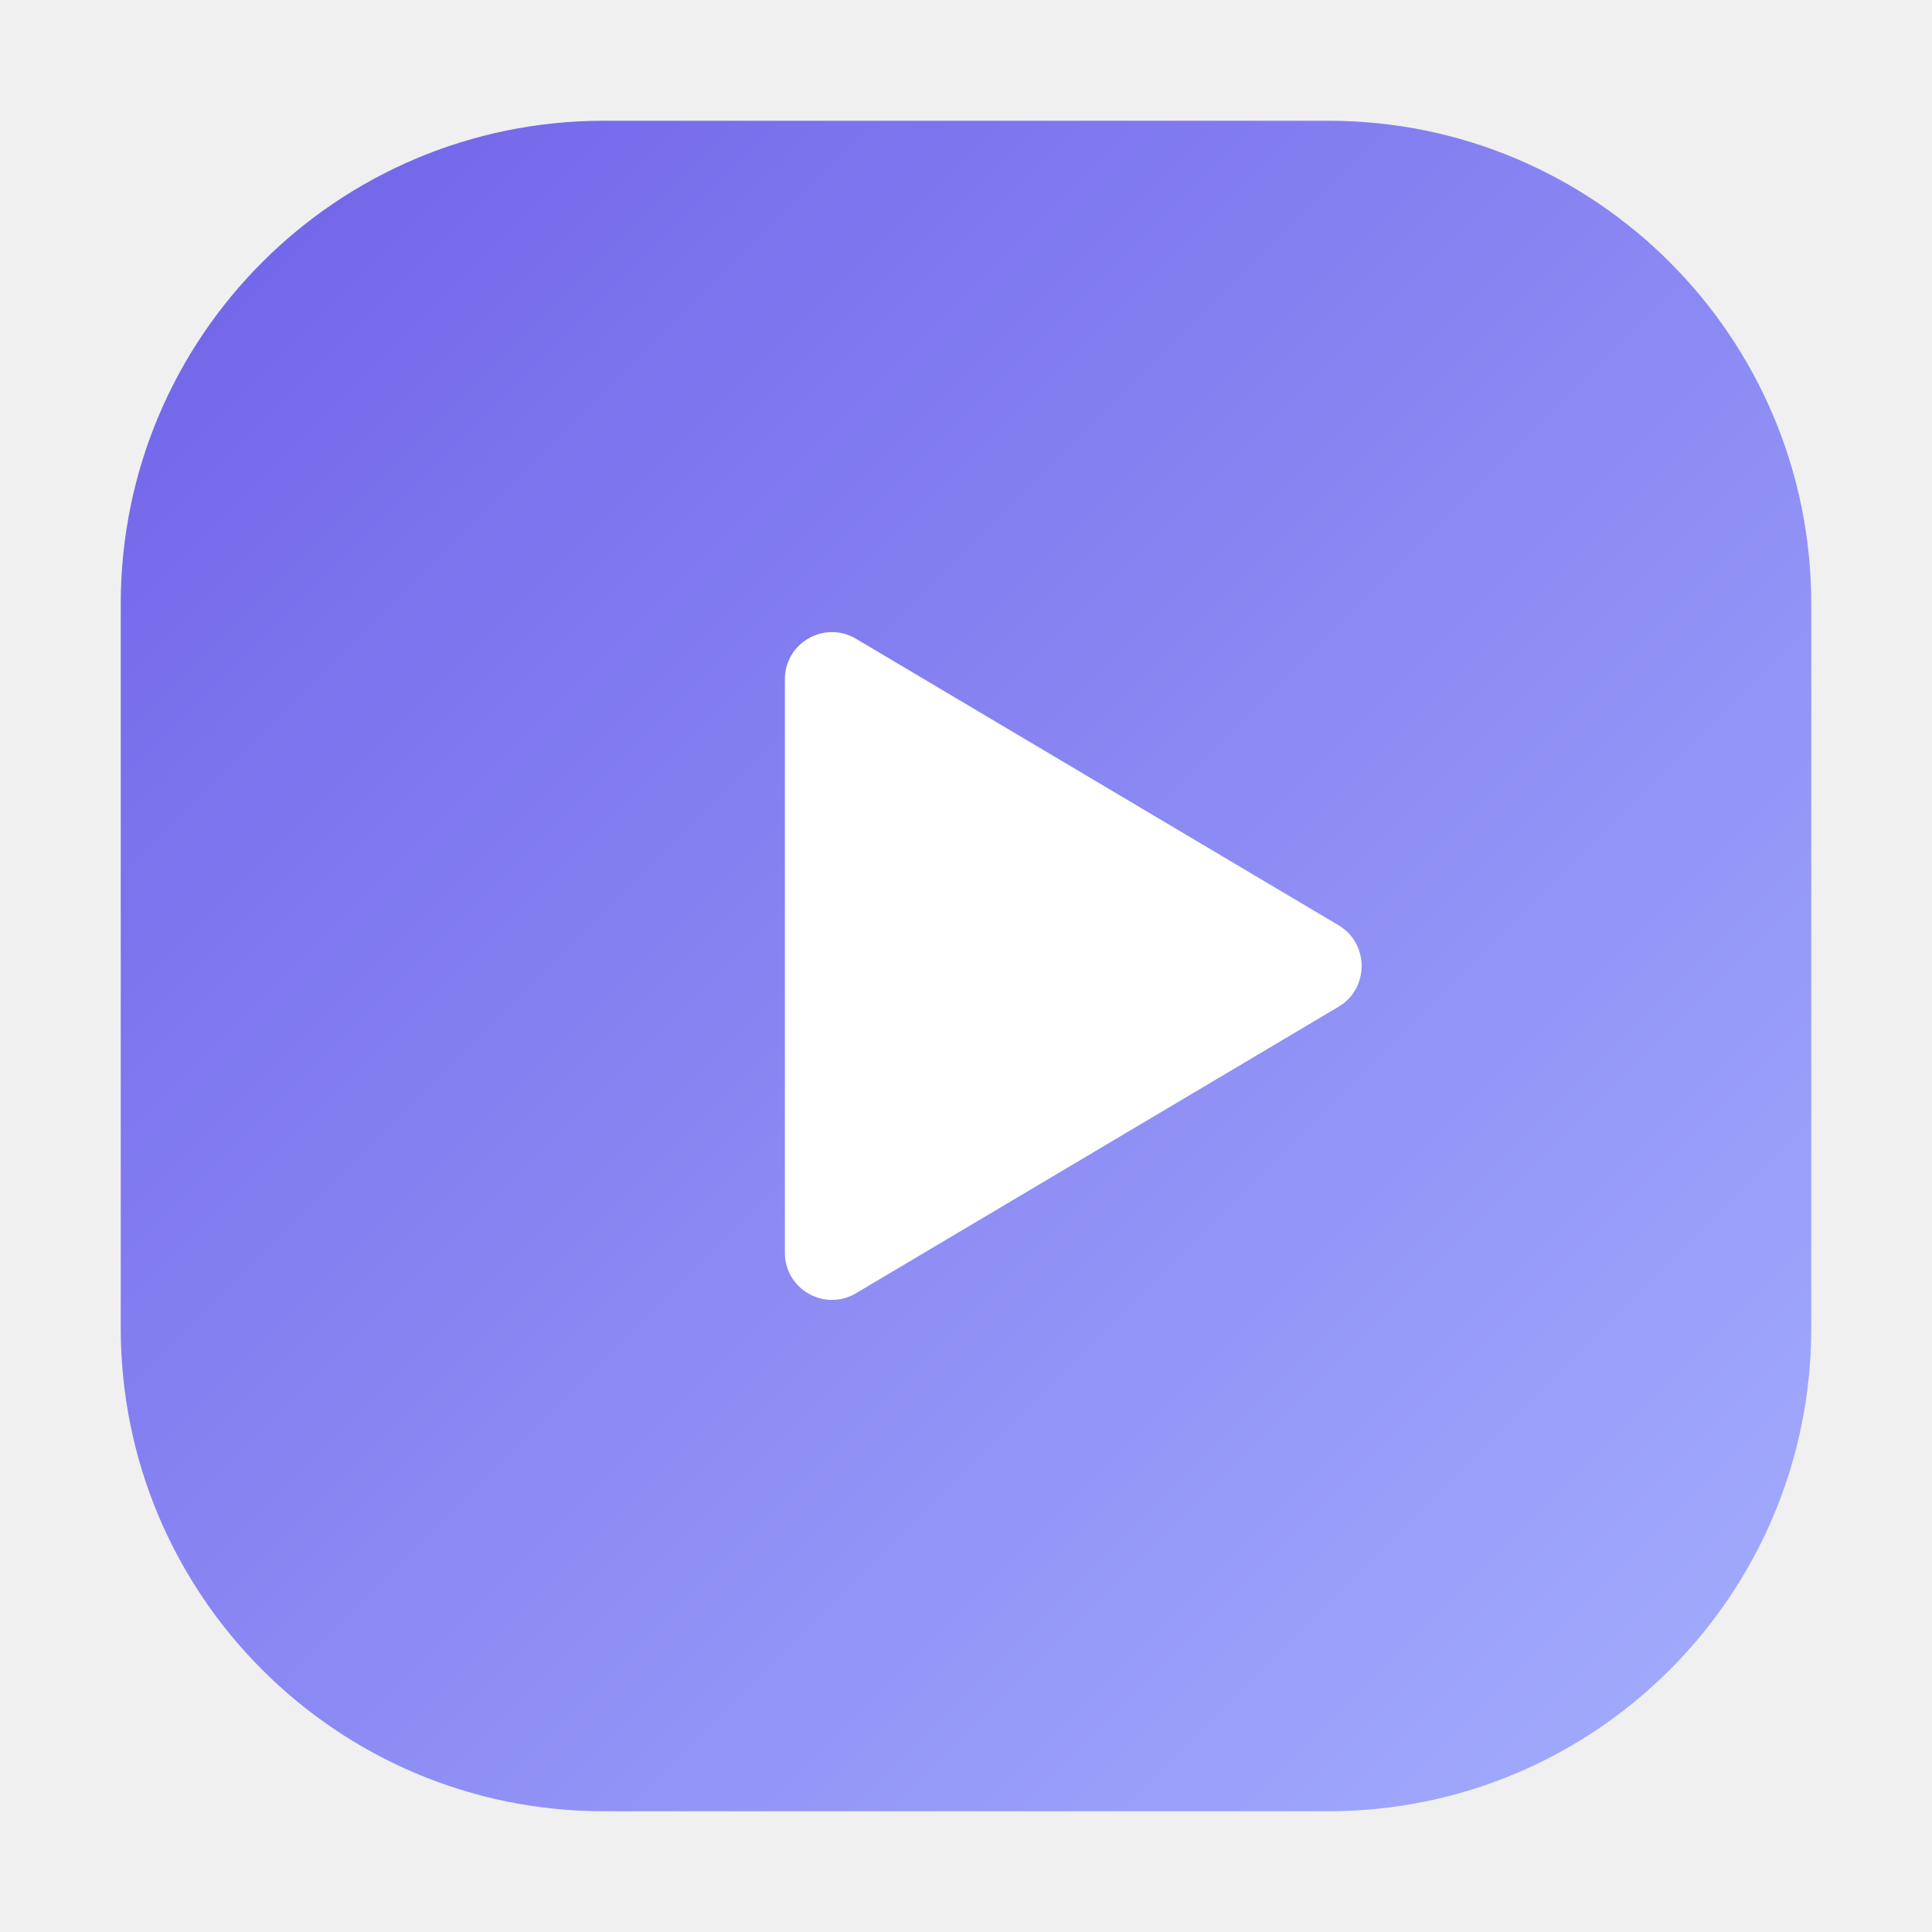
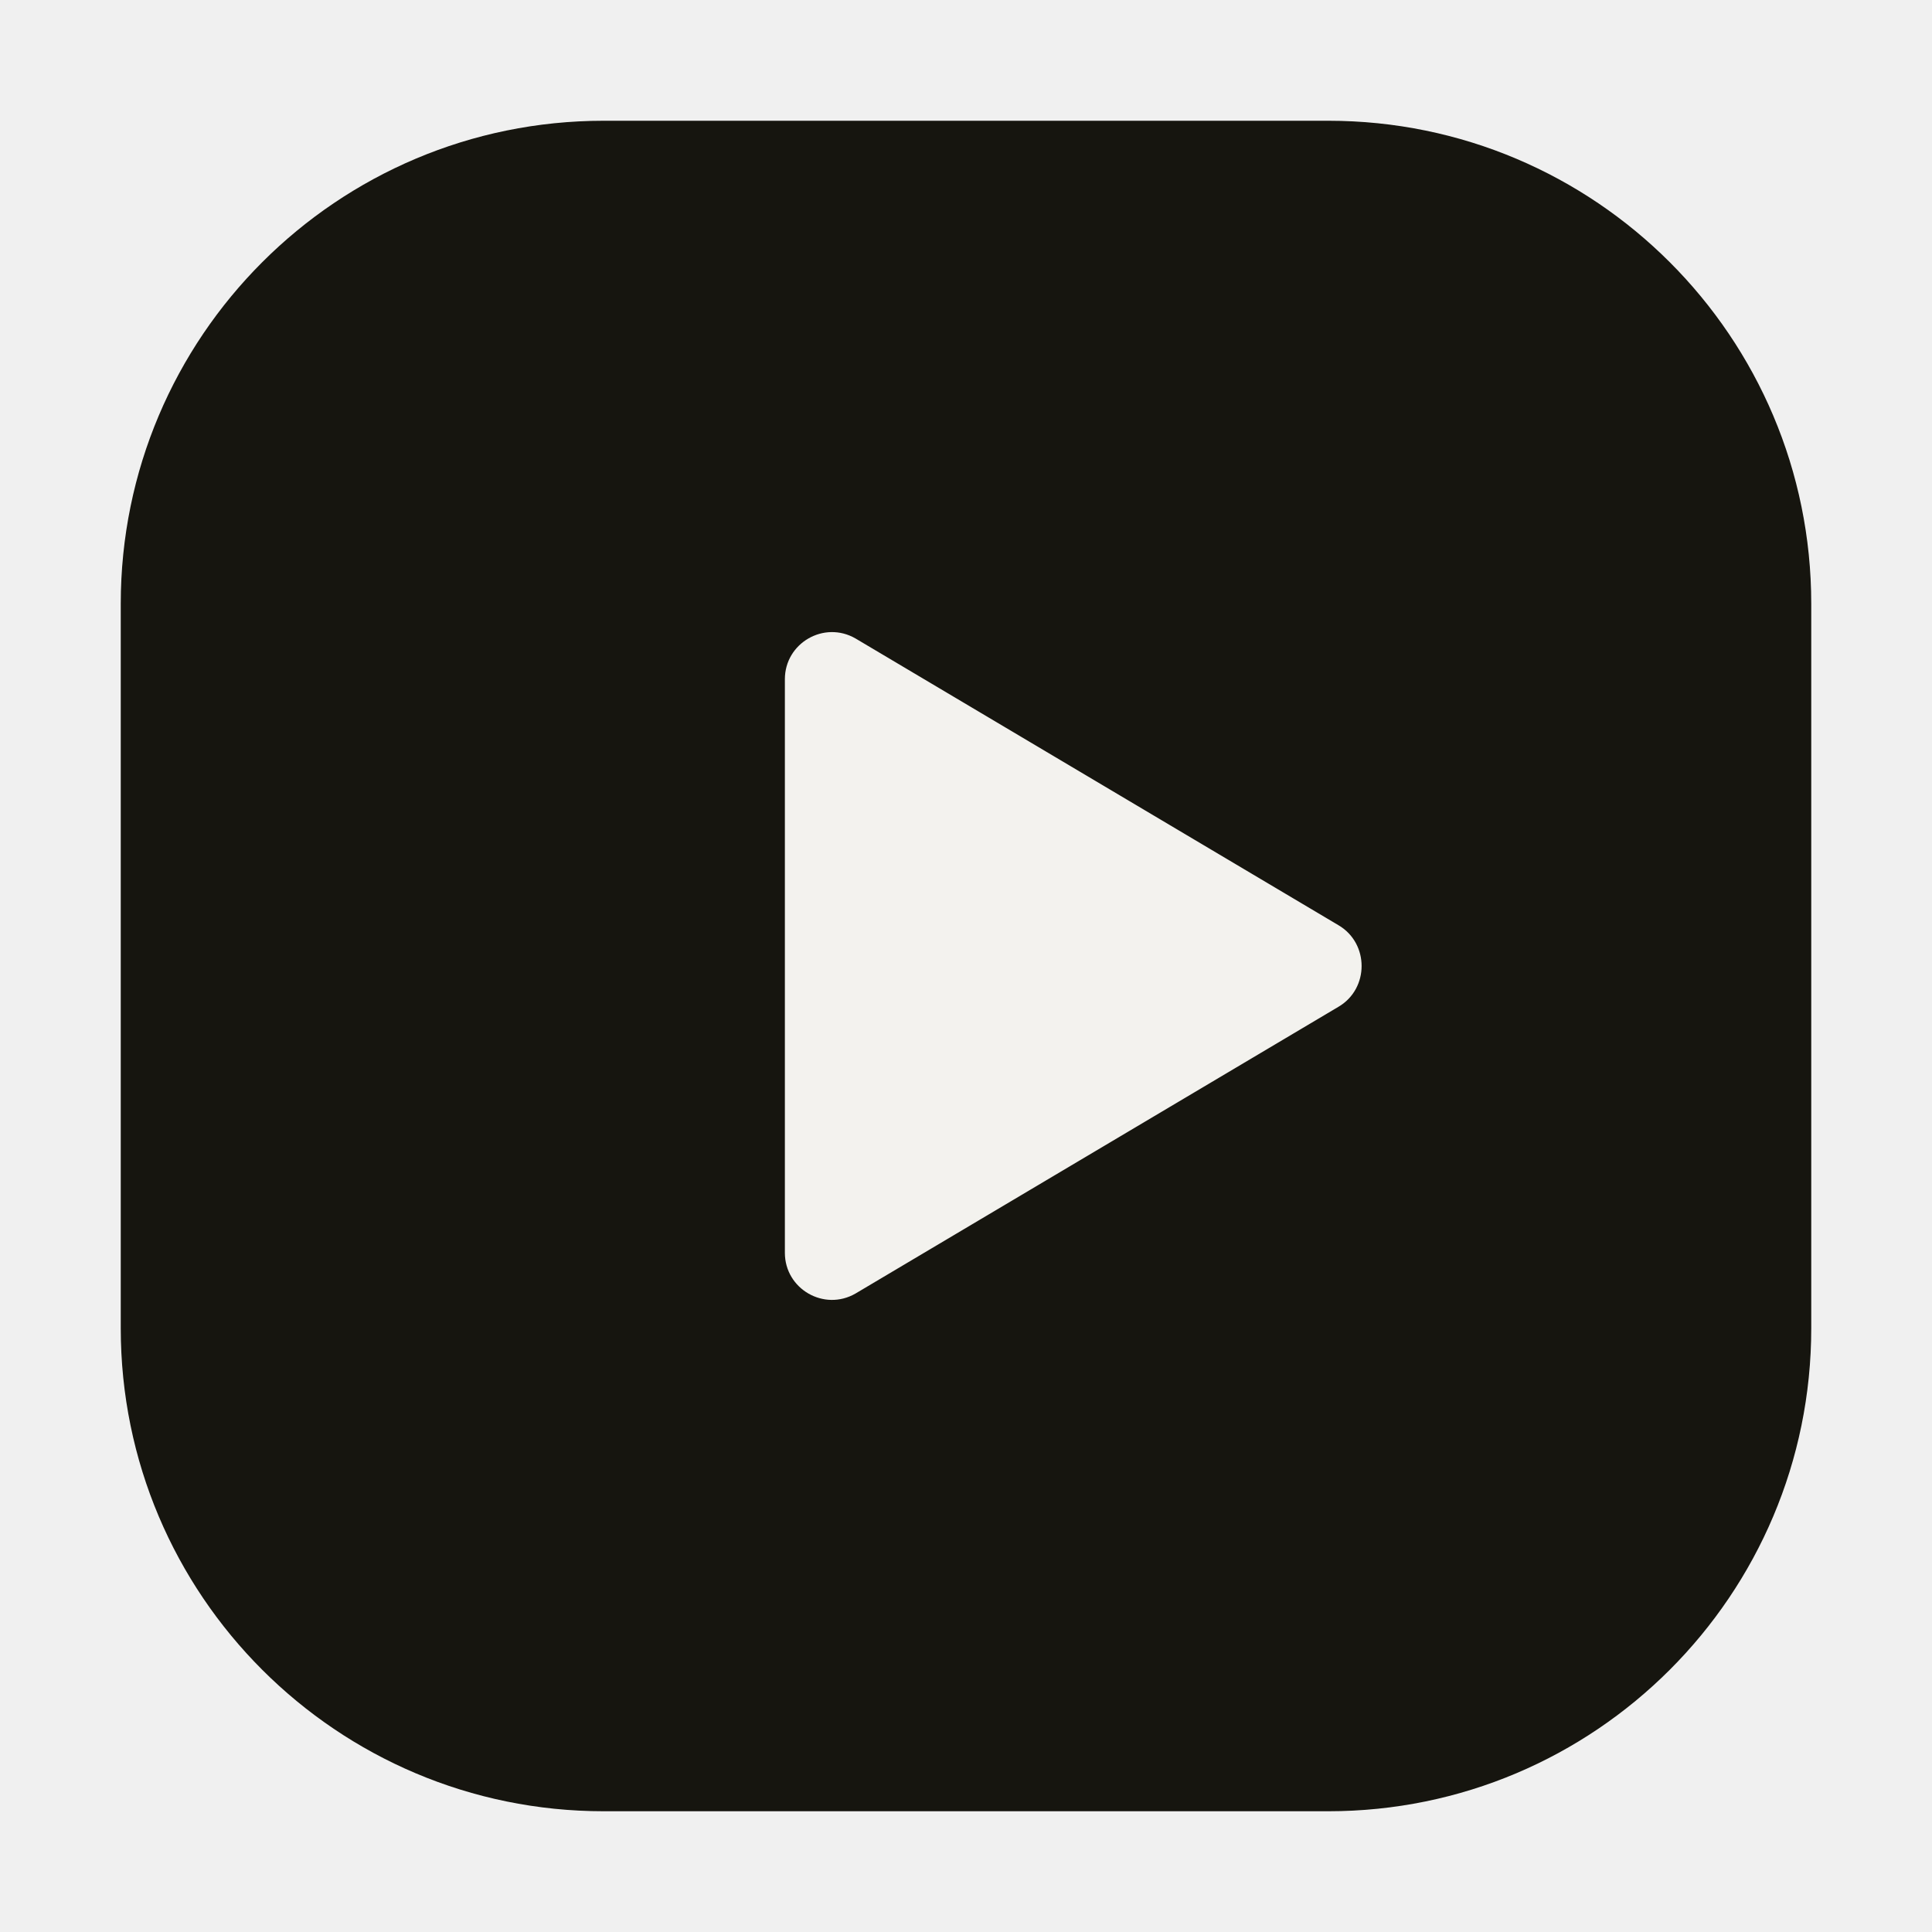
<svg xmlns="http://www.w3.org/2000/svg" width="64" height="64" viewBox="0 0 64 64" fill="none">
-   <defs>
-     <linearGradient id="clipingGrad" x1="0" y1="0" x2="64" y2="64" gradientUnits="userSpaceOnUse">
-       <stop stop-color="#6c5ce7" />
-       <stop offset="1" stop-color="#a8b4ff" />
-     </linearGradient>
-   </defs>
-   <rect x="4" y="4" width="56" height="56" rx="16" fill="url(#clipingGrad)" />
-   <path d="M26 22.5c0-1.2 1.3-1.95 2.34-1.35l16 9.5c1.02.6 1.02 2.1 0 2.7l-16 9.5C27.3 43.45 26 42.7 26 41.5v-19z" fill="#fff" />
+   <rect x="4" y="4" width="56" height="56" rx="16" fill="#16150f" />
+   <path d="M26 22.5c0-1.2 1.3-1.95 2.34-1.35l16 9.5c1.02.6 1.02 2.1 0 2.7l-16 9.5C27.3 43.45 26 42.7 26 41.5v-19z" fill="#f3f2ee" />
</svg>
